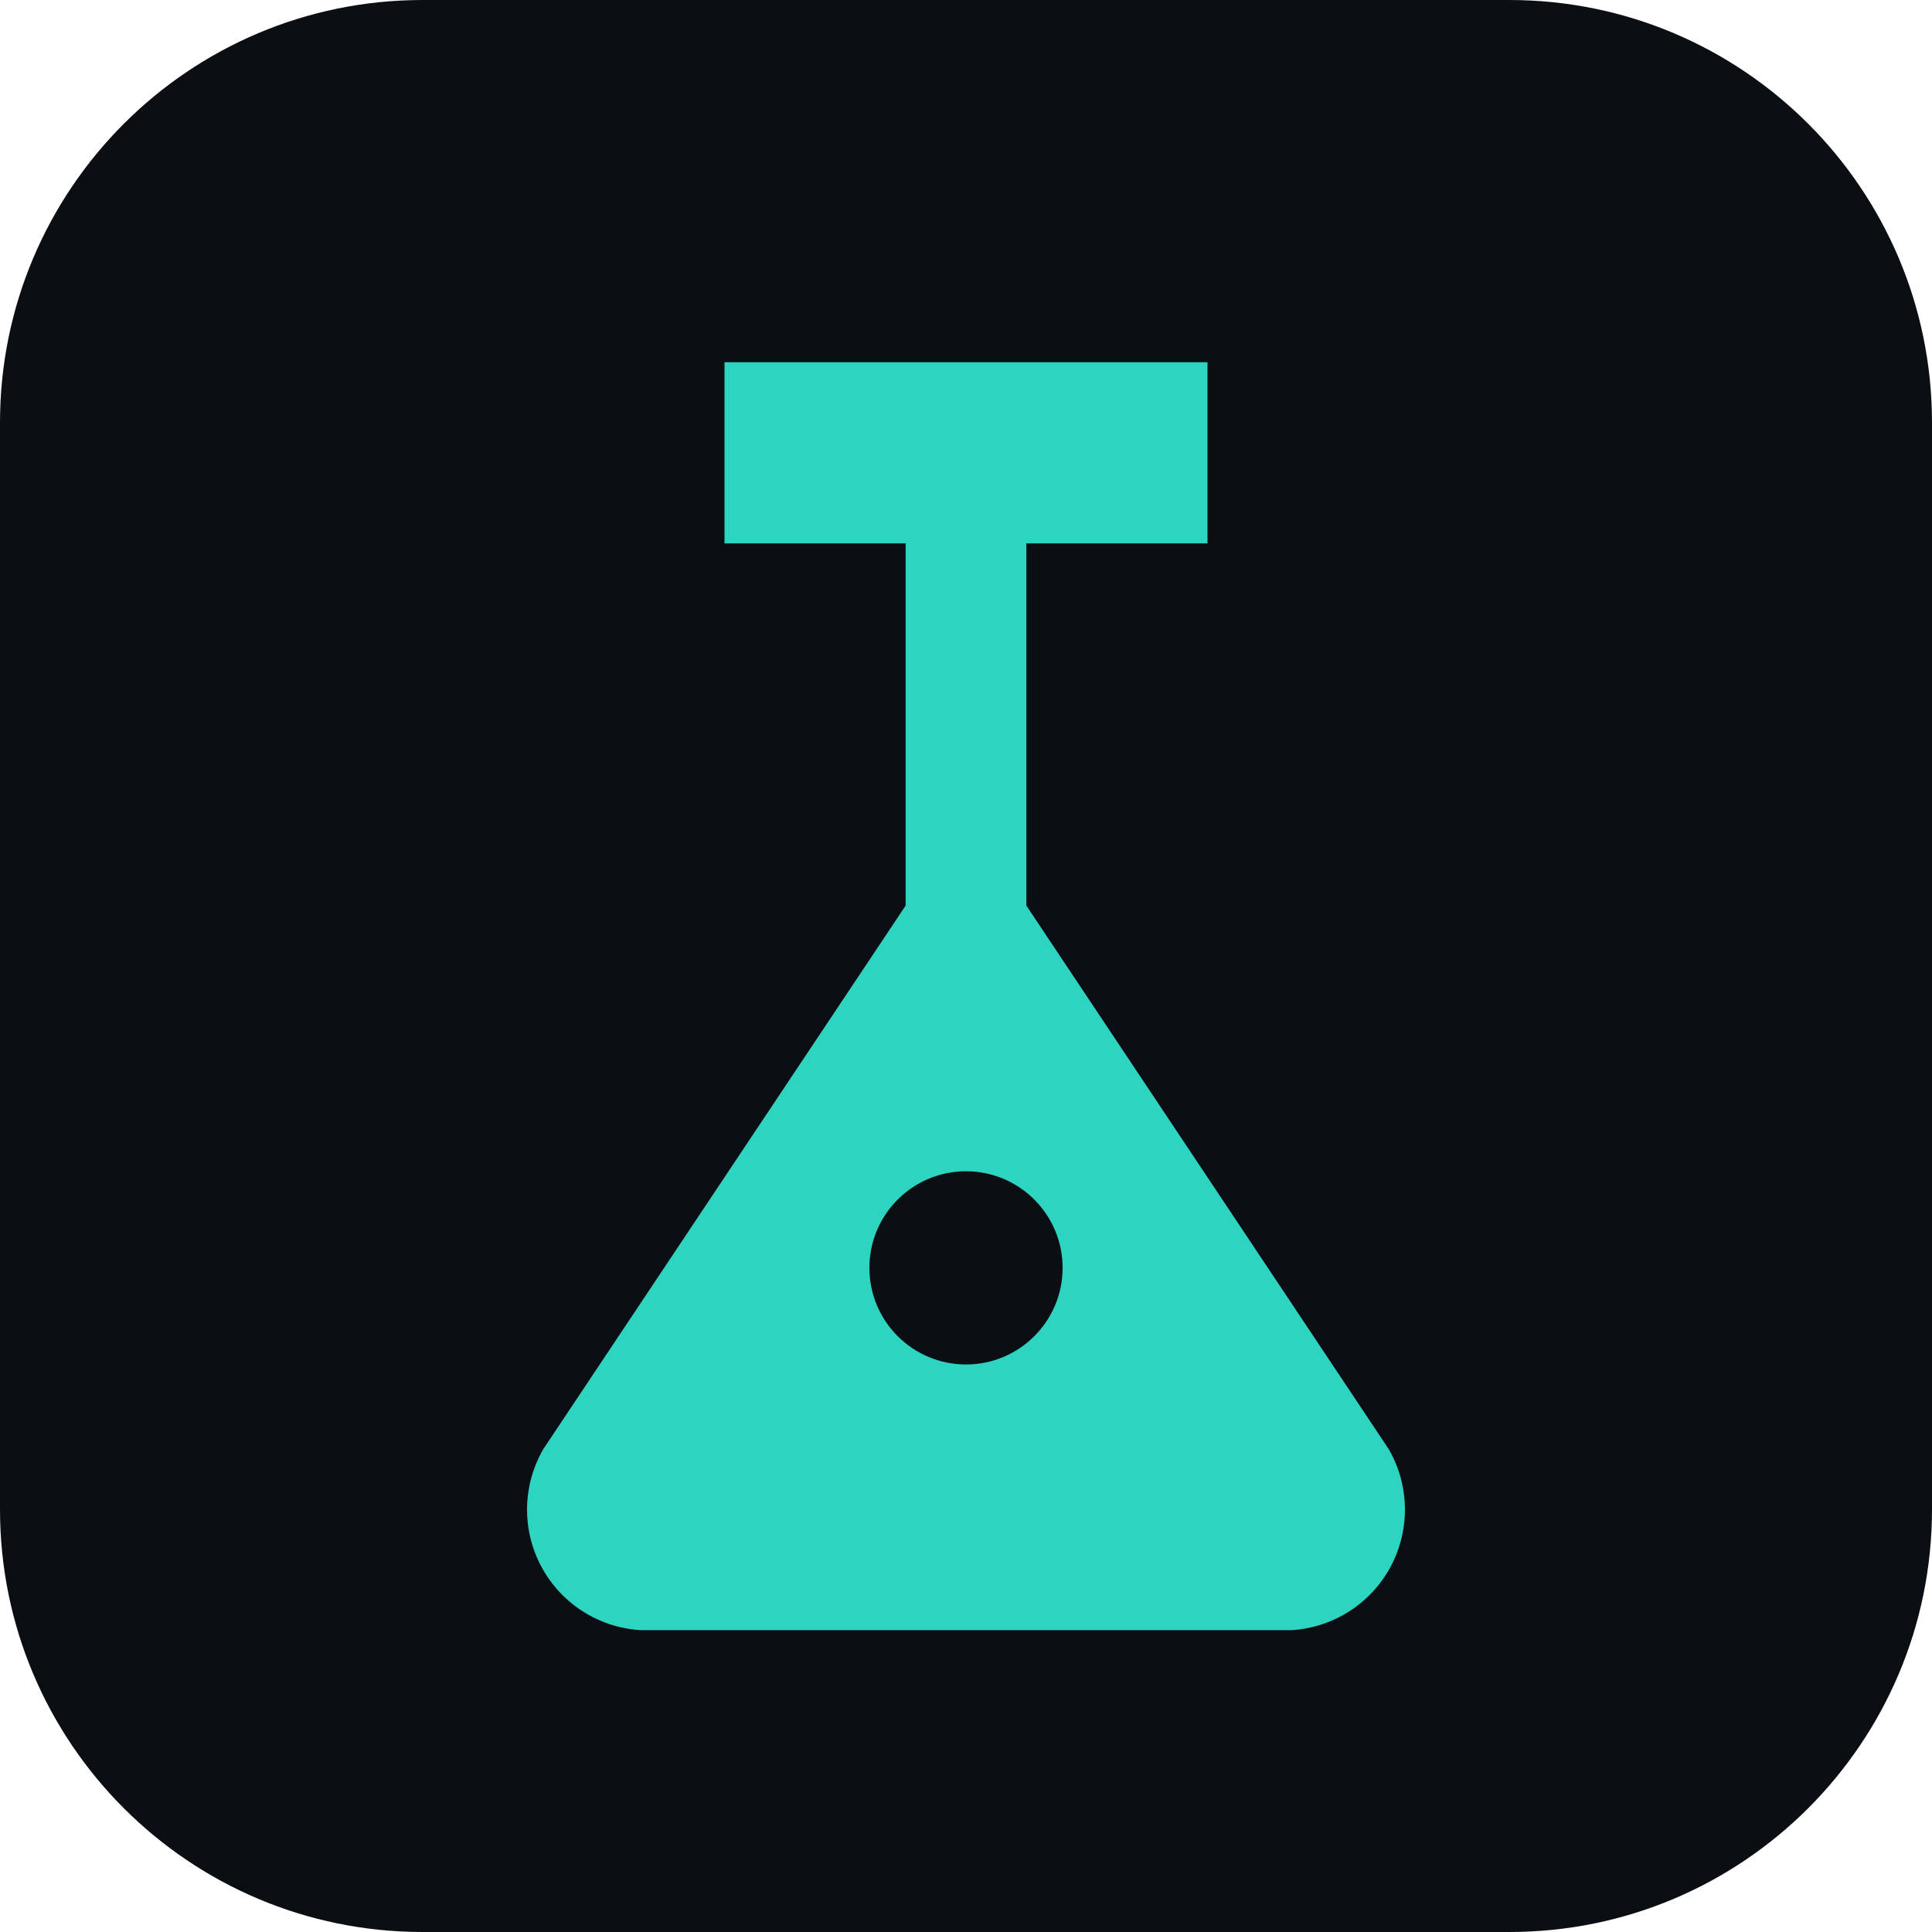
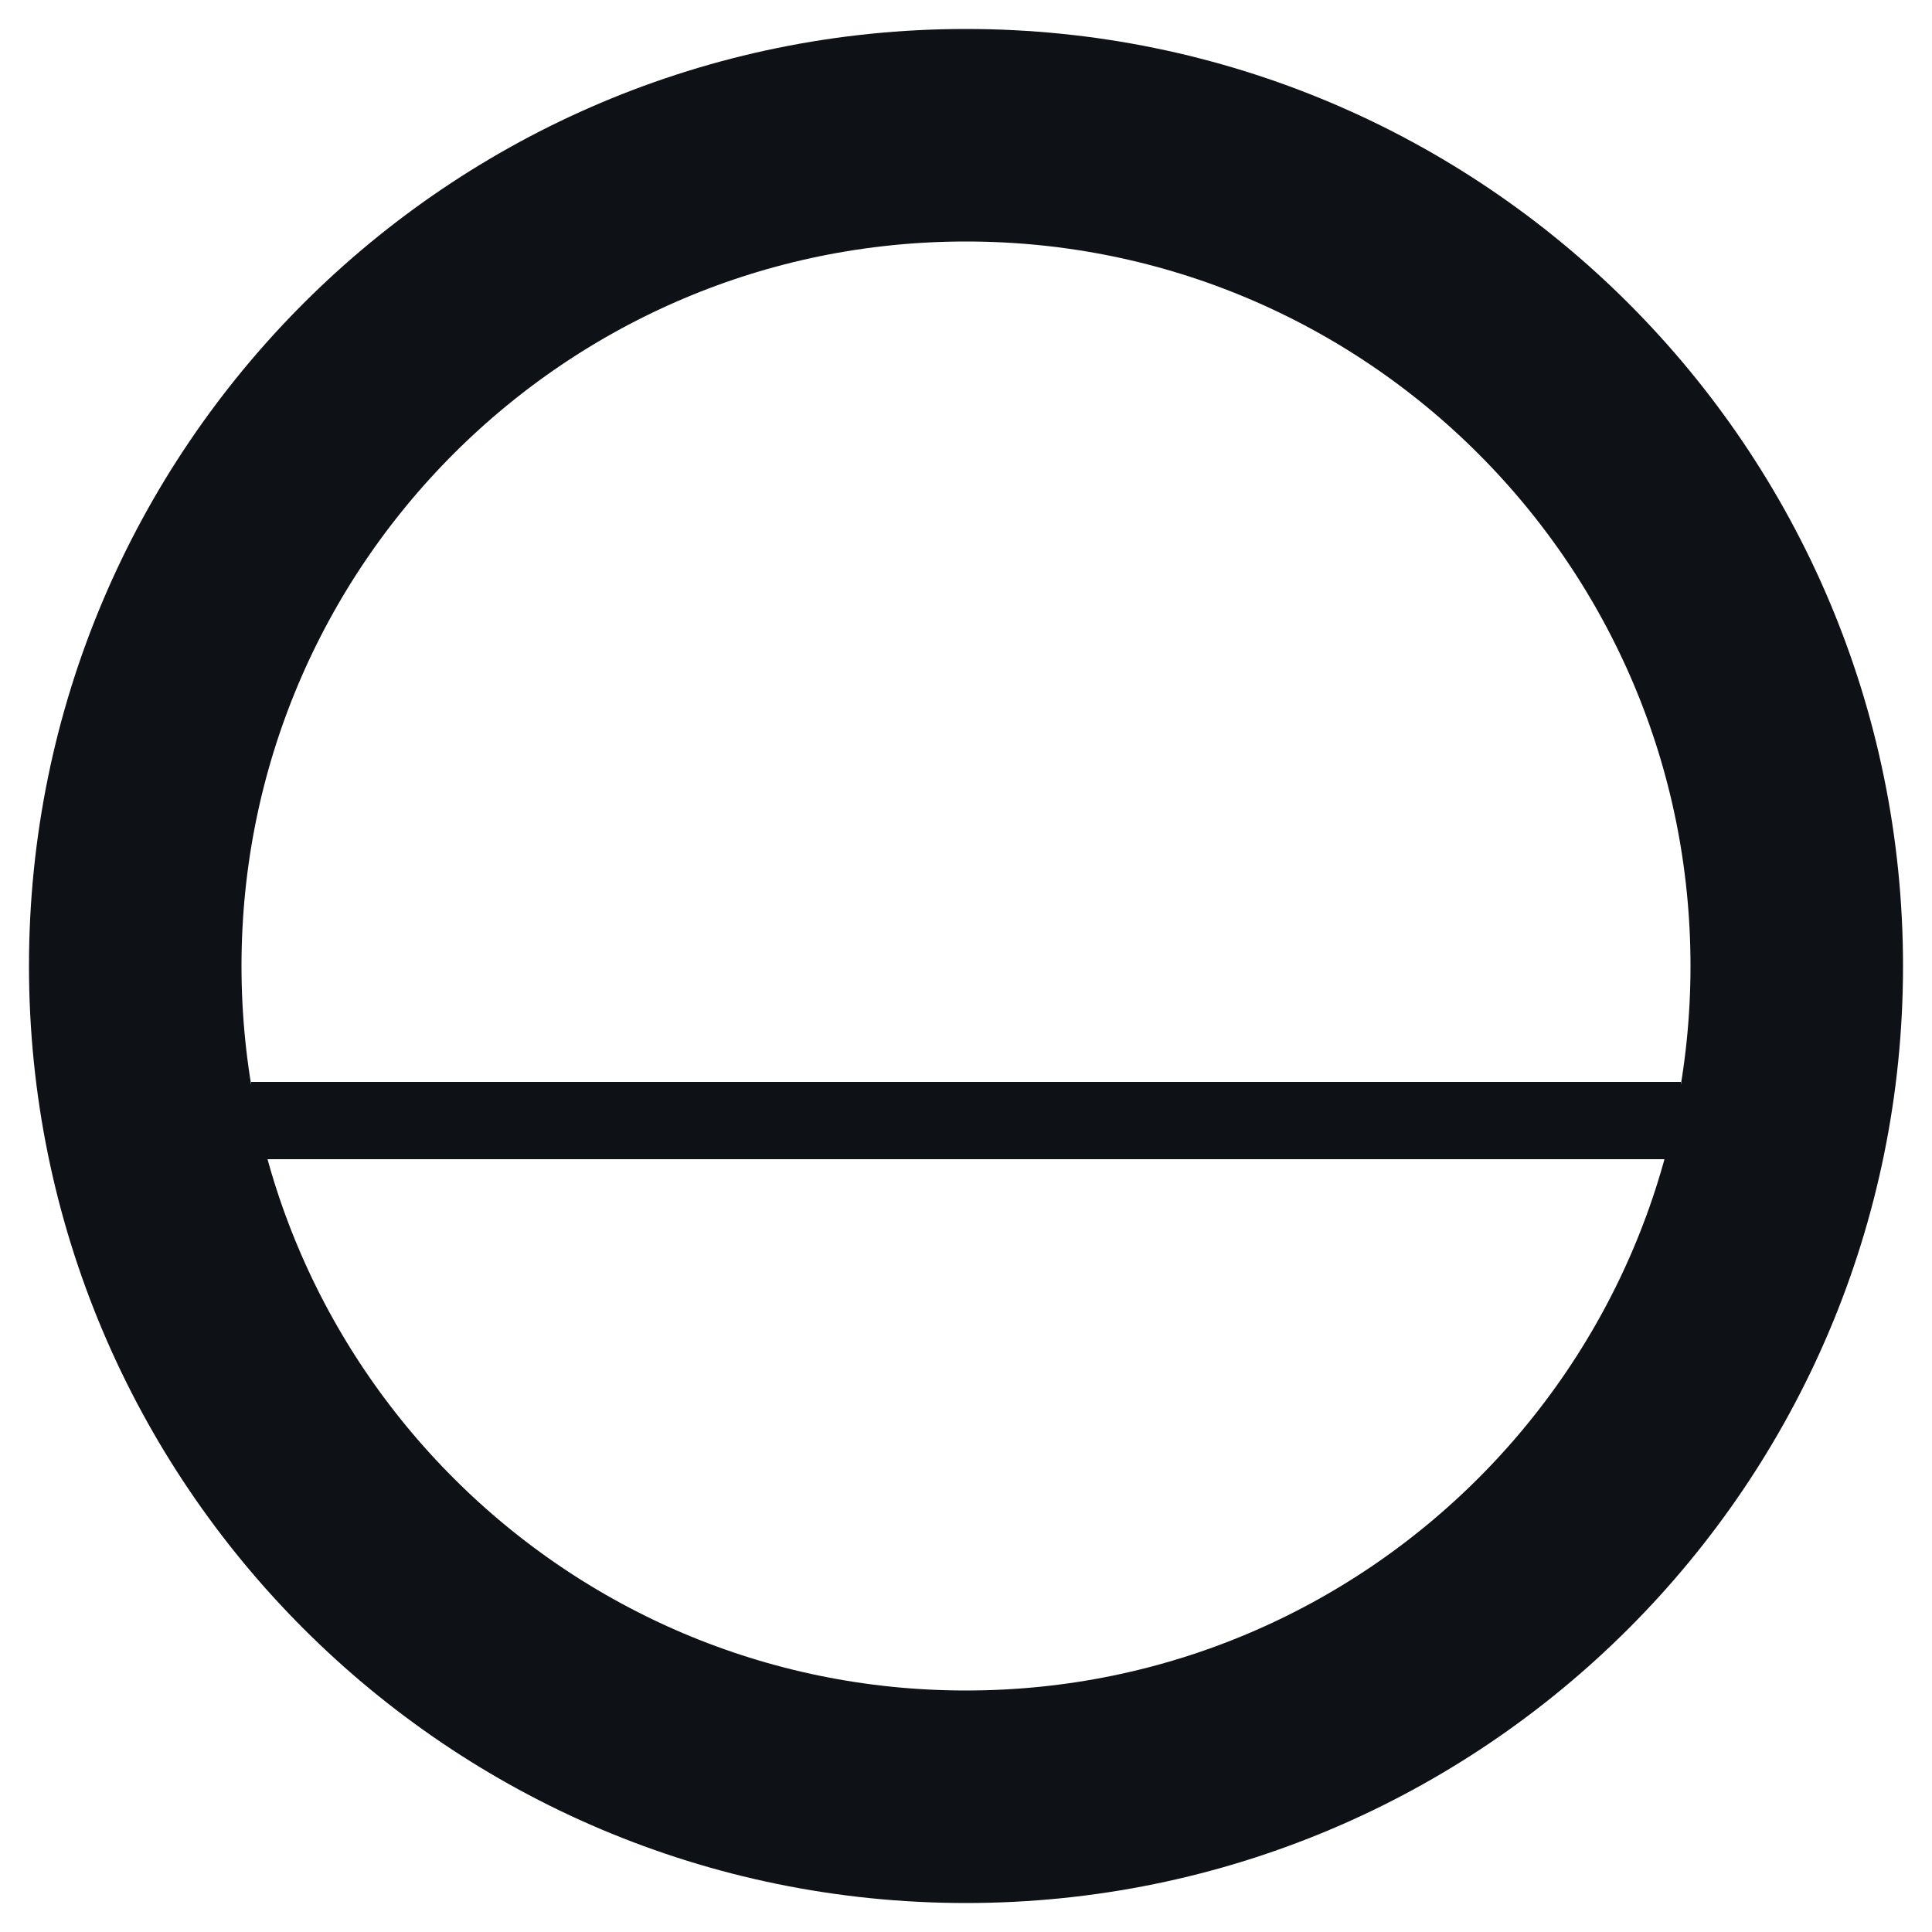
- <svg xmlns="http://www.w3.org/2000/svg" viewBox="0 0 32 32" width="32" height="32">
-   <rect width="32" height="32" rx="7" fill="#0B0F14" />
-   <path d="M12 6h8v3h-3v6l6 9a2 2 0 0 1-1.6 3H10.6A2 2 0 0 1 9 24l6-9V9h-3z" fill="#2DD4BF" />
-   <circle cx="16" cy="21" r="1.6" fill="#0B0F14" />
+ <svg xmlns="http://www.w3.org/2000/svg" viewBox="0 0 100 100" role="img" aria-label="Ordyn">
+   <circle cx="50" cy="50" r="43" fill="none" stroke="#0E1116" stroke-width="11" />
+   <line x1="13" y1="58" x2="87" y2="58" stroke="#0E1116" stroke-width="4" />
</svg>
